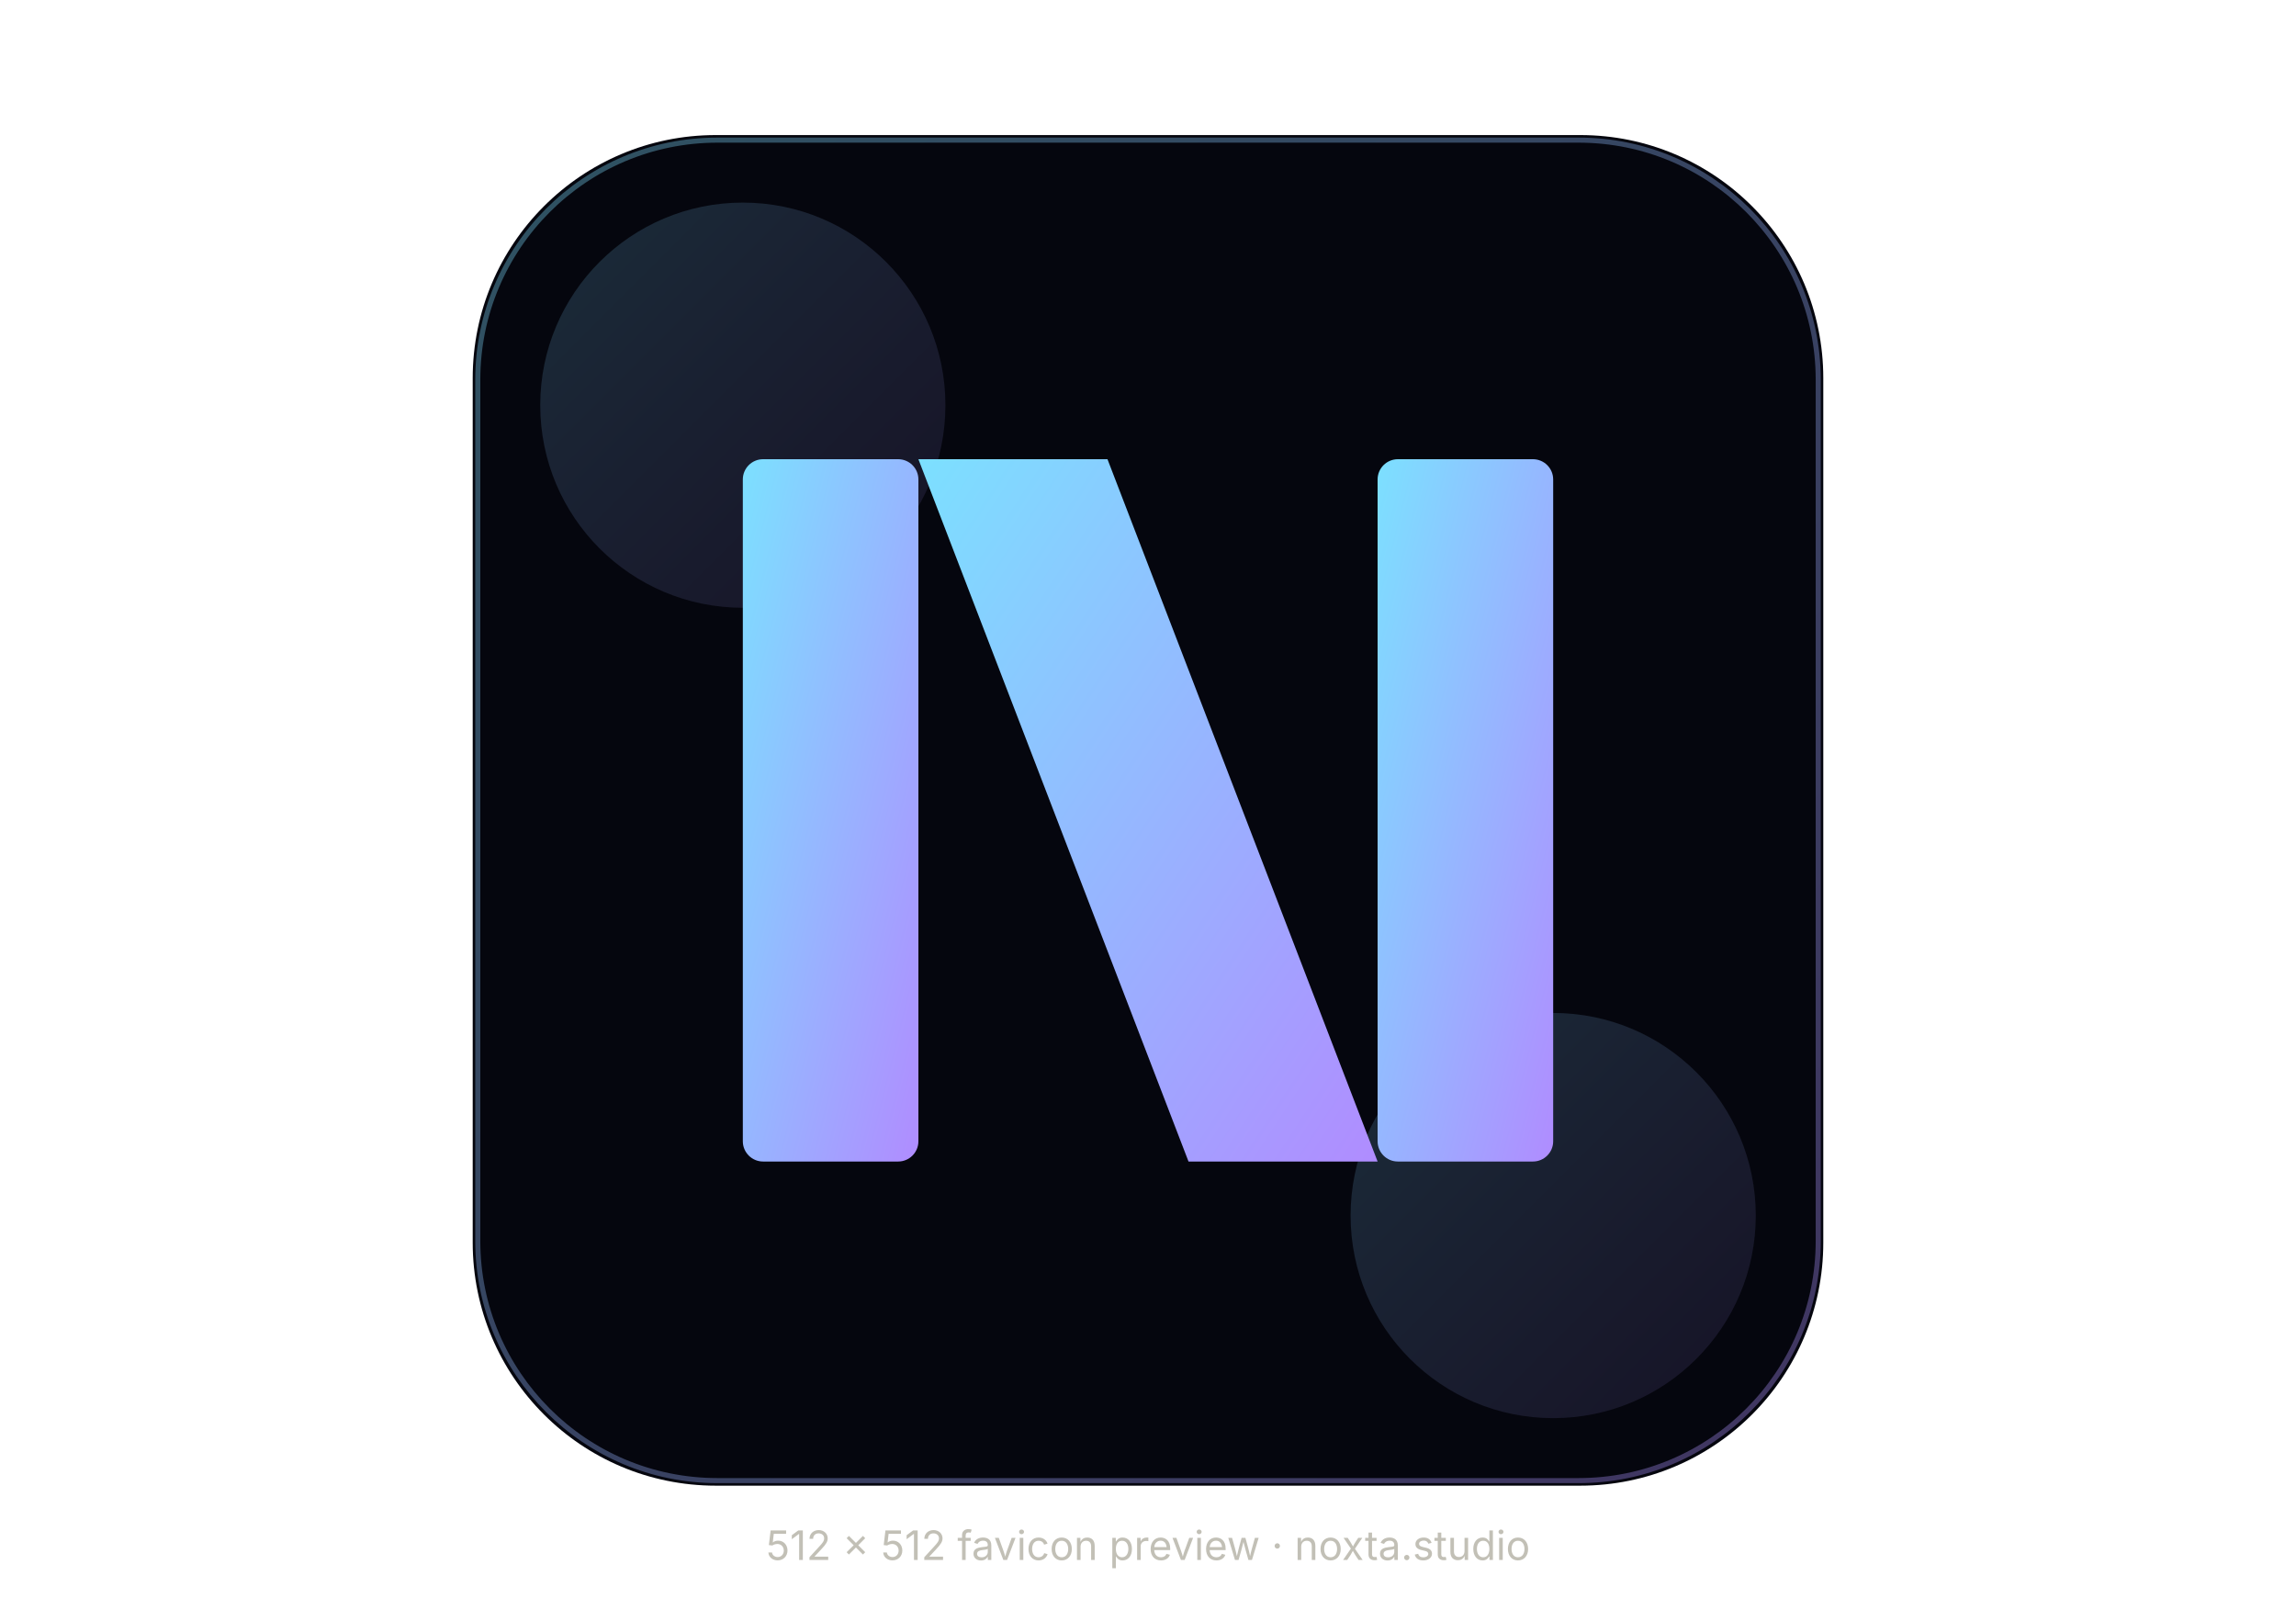
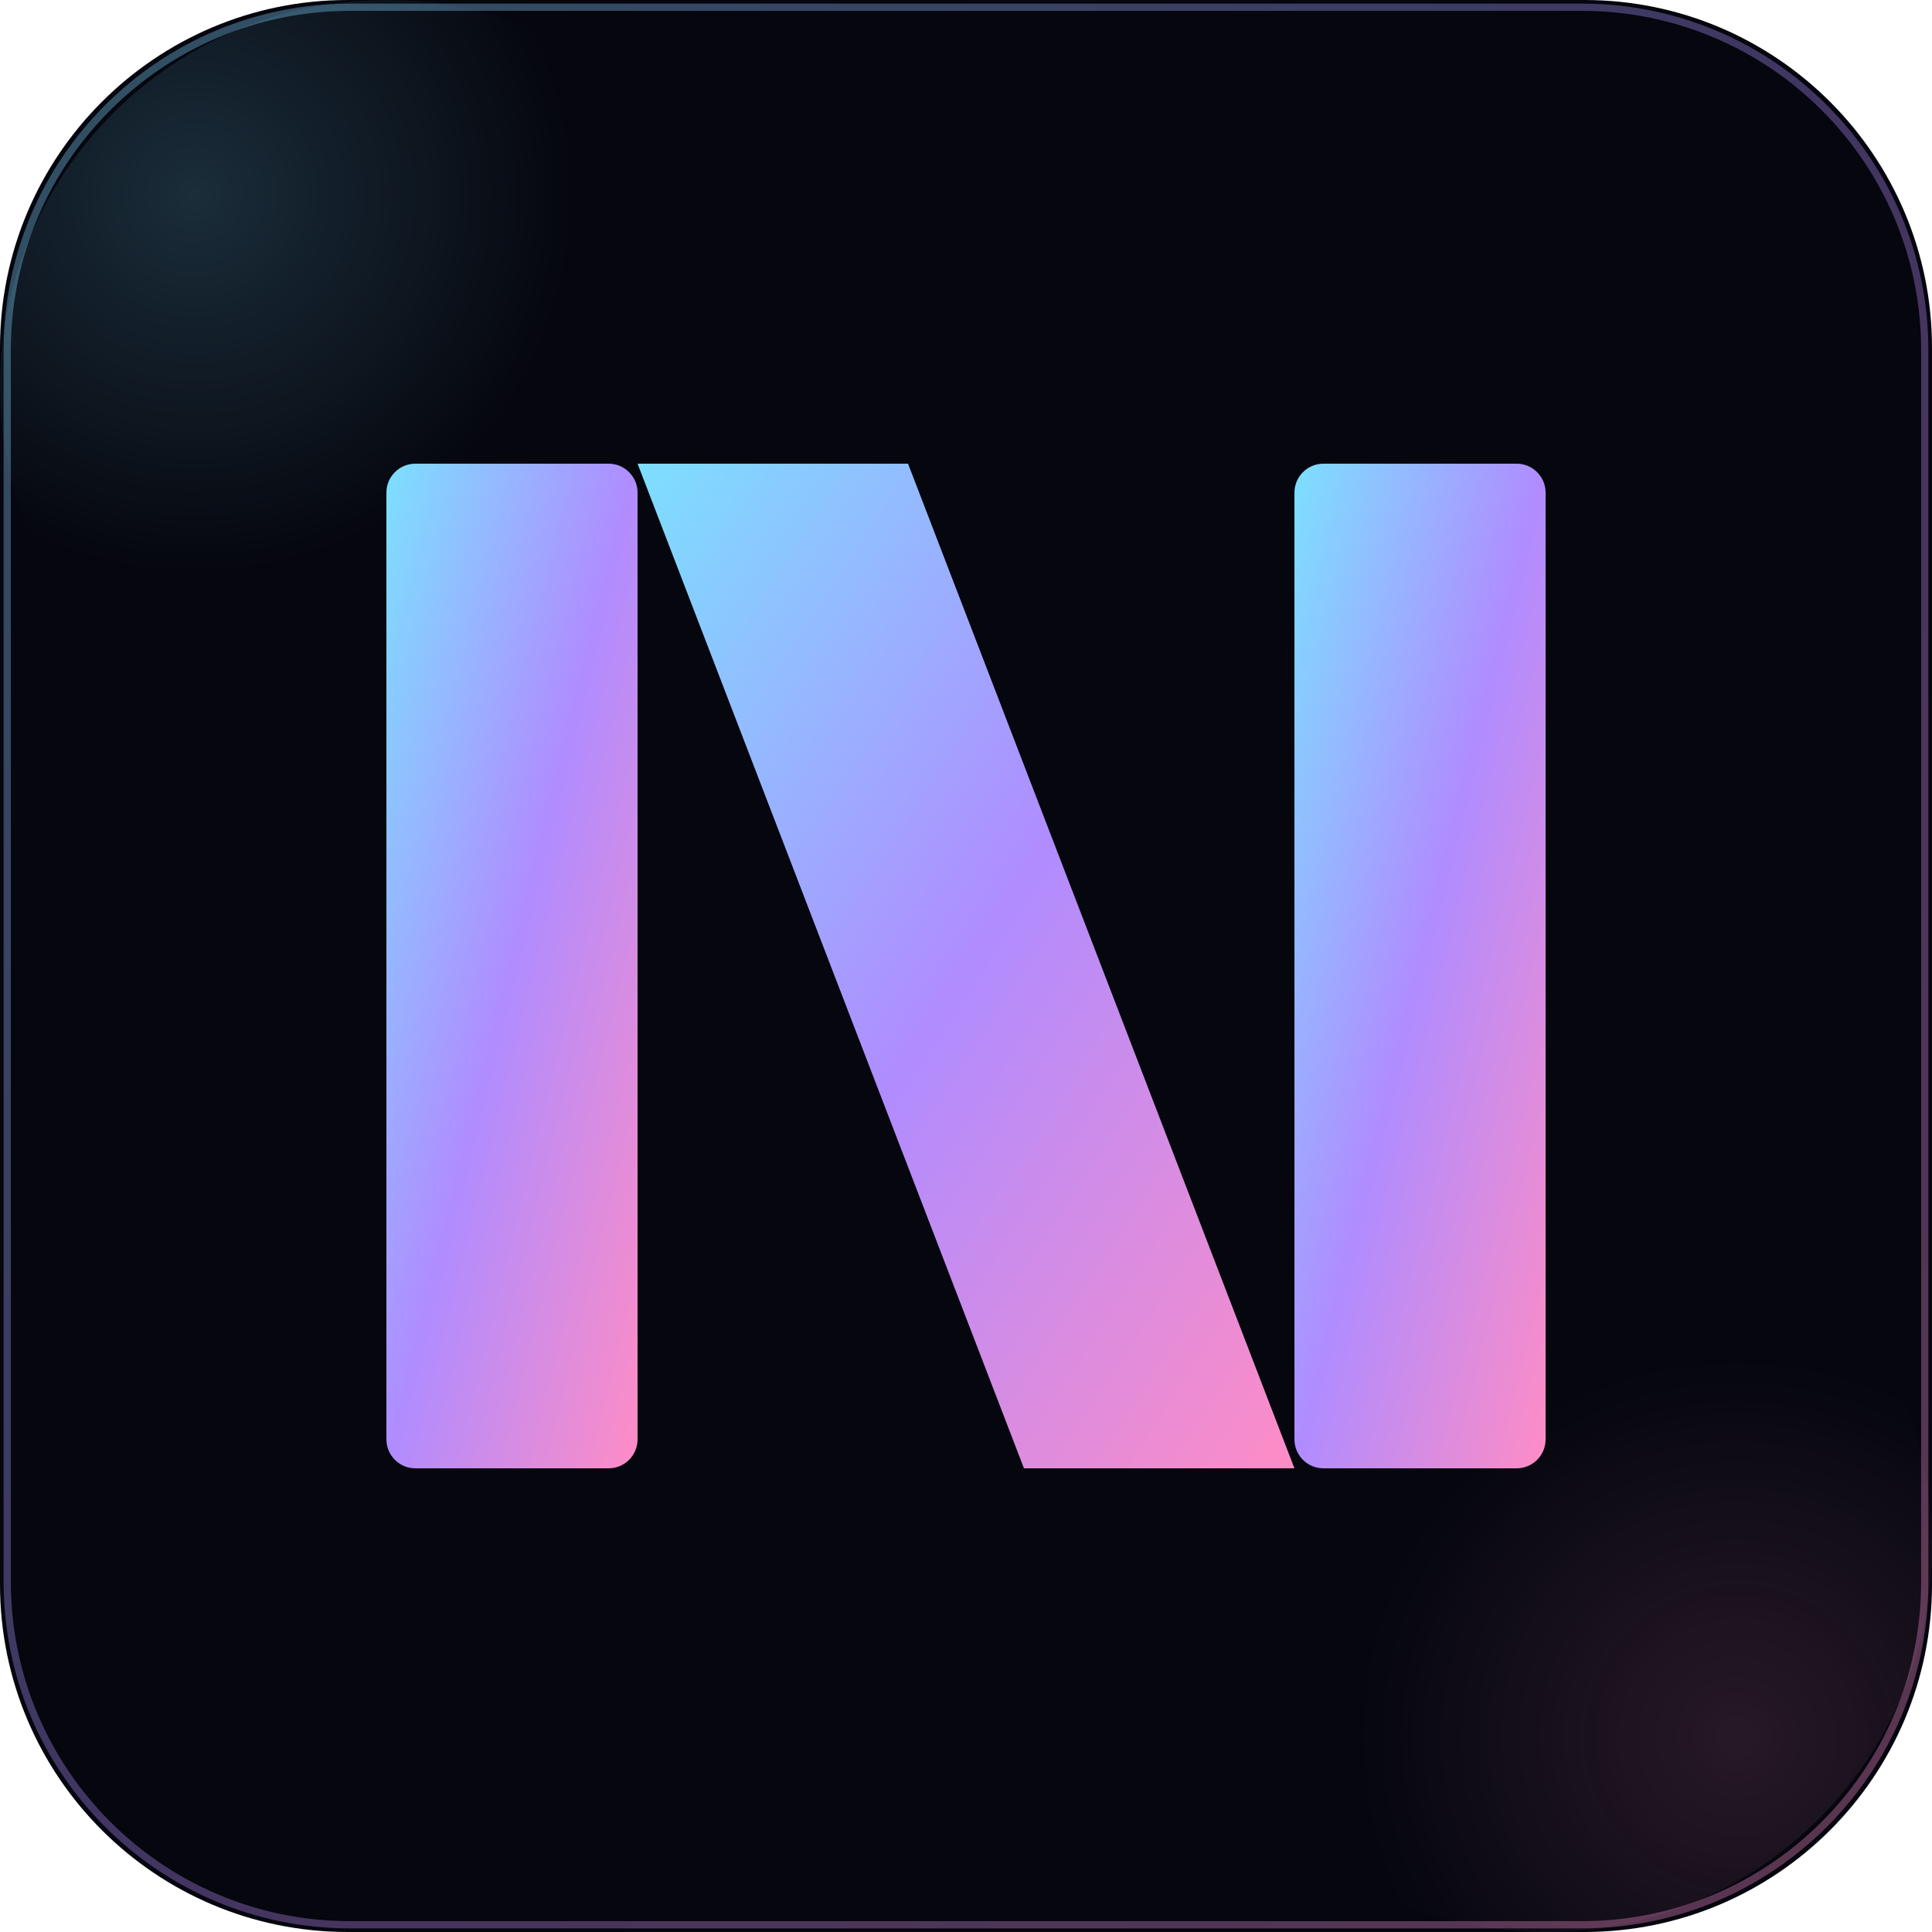
- <svg xmlns="http://www.w3.org/2000/svg" width="100%" viewBox="0 0 680 480" role="img" style="">
+ <svg xmlns="http://www.w3.org/2000/svg" width="400" height="400" viewBox="0 0 400 400" role="img">
  <defs>
-     <linearGradient id="ng" x1="0%" y1="0%" x2="100%" y2="100%">
+     <linearGradient id="aurora" x1="0%" y1="0%" x2="100%" y2="100%">
      <stop offset="0%" stop-color="#7ce0ff" />
-       <stop offset="100%" stop-color="#b08cff" />
+       <stop offset="50%" stop-color="#b08cff" />
+       <stop offset="100%" stop-color="#ff8cc5" />
    </linearGradient>
-     <linearGradient id="ng2" x1="0%" y1="0%" x2="100%" y2="100%">
+     <radialGradient id="glow-tl" cx="25%" cy="25%" r="50%">
      <stop offset="0%" stop-color="#7ce0ff" stop-opacity="0.18" />
-       <stop offset="100%" stop-color="#b08cff" stop-opacity="0.10" />
-     </linearGradient>
+       <stop offset="100%" stop-color="#7ce0ff" stop-opacity="0" />
+     </radialGradient>
+     <radialGradient id="glow-br" cx="75%" cy="75%" r="50%">
+       <stop offset="0%" stop-color="#ff8cc5" stop-opacity="0.14" />
+       <stop offset="100%" stop-color="#ff8cc5" stop-opacity="0" />
+     </radialGradient>
  </defs>
-   <g transform="translate(140, 40)" style="fill:rgb(0, 0, 0);stroke:none;color:rgb(255, 255, 255);stroke-width:1px;stroke-linecap:butt;stroke-linejoin:miter;opacity:1;font-family:&quot;Anthropic Sans&quot;, -apple-system, &quot;system-ui&quot;, &quot;Segoe UI&quot;, sans-serif;font-size:16px;font-weight:400;text-anchor:start;dominant-baseline:auto">
-     <rect x="0" y="0" width="400" height="400" rx="72" fill="#05060e" style="fill:rgb(5, 6, 14);stroke:none;color:rgb(255, 255, 255);stroke-width:1px;stroke-linecap:butt;stroke-linejoin:miter;opacity:1;font-family:&quot;Anthropic Sans&quot;, -apple-system, &quot;system-ui&quot;, &quot;Segoe UI&quot;, sans-serif;font-size:16px;font-weight:400;text-anchor:start;dominant-baseline:auto" />
-     <rect x="1.5" y="1.5" width="397" height="397" rx="71" fill="none" stroke="url(#ng)" stroke-width="1.5" stroke-opacity="0.35" style="fill:none;color:rgb(255, 255, 255);stroke-width:1.5px;stroke-linecap:butt;stroke-linejoin:miter;opacity:1;font-family:&quot;Anthropic Sans&quot;, -apple-system, &quot;system-ui&quot;, &quot;Segoe UI&quot;, sans-serif;font-size:16px;font-weight:400;text-anchor:start;dominant-baseline:auto" />
-     <circle cx="80" cy="80" r="60" fill="url(#ng2)" style="stroke:none;color:rgb(255, 255, 255);stroke-width:1px;stroke-linecap:butt;stroke-linejoin:miter;opacity:1;font-family:&quot;Anthropic Sans&quot;, -apple-system, &quot;system-ui&quot;, &quot;Segoe UI&quot;, sans-serif;font-size:16px;font-weight:400;text-anchor:start;dominant-baseline:auto" />
-     <circle cx="320" cy="320" r="60" fill="url(#ng2)" style="stroke:none;color:rgb(255, 255, 255);stroke-width:1px;stroke-linecap:butt;stroke-linejoin:miter;opacity:1;font-family:&quot;Anthropic Sans&quot;, -apple-system, &quot;system-ui&quot;, &quot;Segoe UI&quot;, sans-serif;font-size:16px;font-weight:400;text-anchor:start;dominant-baseline:auto" />
-     <rect x="80" y="96" width="52" height="208" rx="6" fill="url(#ng)" style="stroke:none;color:rgb(255, 255, 255);stroke-width:1px;stroke-linecap:butt;stroke-linejoin:miter;opacity:1;font-family:&quot;Anthropic Sans&quot;, -apple-system, &quot;system-ui&quot;, &quot;Segoe UI&quot;, sans-serif;font-size:16px;font-weight:400;text-anchor:start;dominant-baseline:auto" />
-     <rect x="268" y="96" width="52" height="208" rx="6" fill="url(#ng)" style="stroke:none;color:rgb(255, 255, 255);stroke-width:1px;stroke-linecap:butt;stroke-linejoin:miter;opacity:1;font-family:&quot;Anthropic Sans&quot;, -apple-system, &quot;system-ui&quot;, &quot;Segoe UI&quot;, sans-serif;font-size:16px;font-weight:400;text-anchor:start;dominant-baseline:auto" />
-     <polygon points="132,96 188,96 268,304 212,304" fill="url(#ng)" style="stroke:none;color:rgb(255, 255, 255);stroke-width:1px;stroke-linecap:butt;stroke-linejoin:miter;opacity:1;font-family:&quot;Anthropic Sans&quot;, -apple-system, &quot;system-ui&quot;, &quot;Segoe UI&quot;, sans-serif;font-size:16px;font-weight:400;text-anchor:start;dominant-baseline:auto" />
-   </g>
-   <text x="340" y="462" text-anchor="middle" fill="#7c84a0" style="fill:rgb(194, 192, 182);stroke:none;color:rgb(255, 255, 255);stroke-width:1px;stroke-linecap:butt;stroke-linejoin:miter;opacity:1;font-family:&quot;Anthropic Sans&quot;, -apple-system, &quot;system-ui&quot;, &quot;Segoe UI&quot;, sans-serif;font-size:12px;font-weight:400;text-anchor:middle;dominant-baseline:auto">512 × 512 favicon preview · noxta.studio</text>
+   <rect x="0" y="0" width="400" height="400" rx="72" fill="#05060e" />
+   <rect x="1.5" y="1.5" width="397" height="397" rx="71" fill="none" stroke="url(#aurora)" stroke-width="1.5" stroke-opacity="0.35" />
+   <circle cx="80" cy="80" r="80" fill="url(#glow-tl)" />
+   <circle cx="320" cy="320" r="80" fill="url(#glow-br)" />
+   <rect x="80" y="96" width="52" height="208" rx="6" fill="url(#aurora)" />
+   <rect x="268" y="96" width="52" height="208" rx="6" fill="url(#aurora)" />
+   <polygon points="132,96 188,96 268,304 212,304" fill="url(#aurora)" />
</svg>
